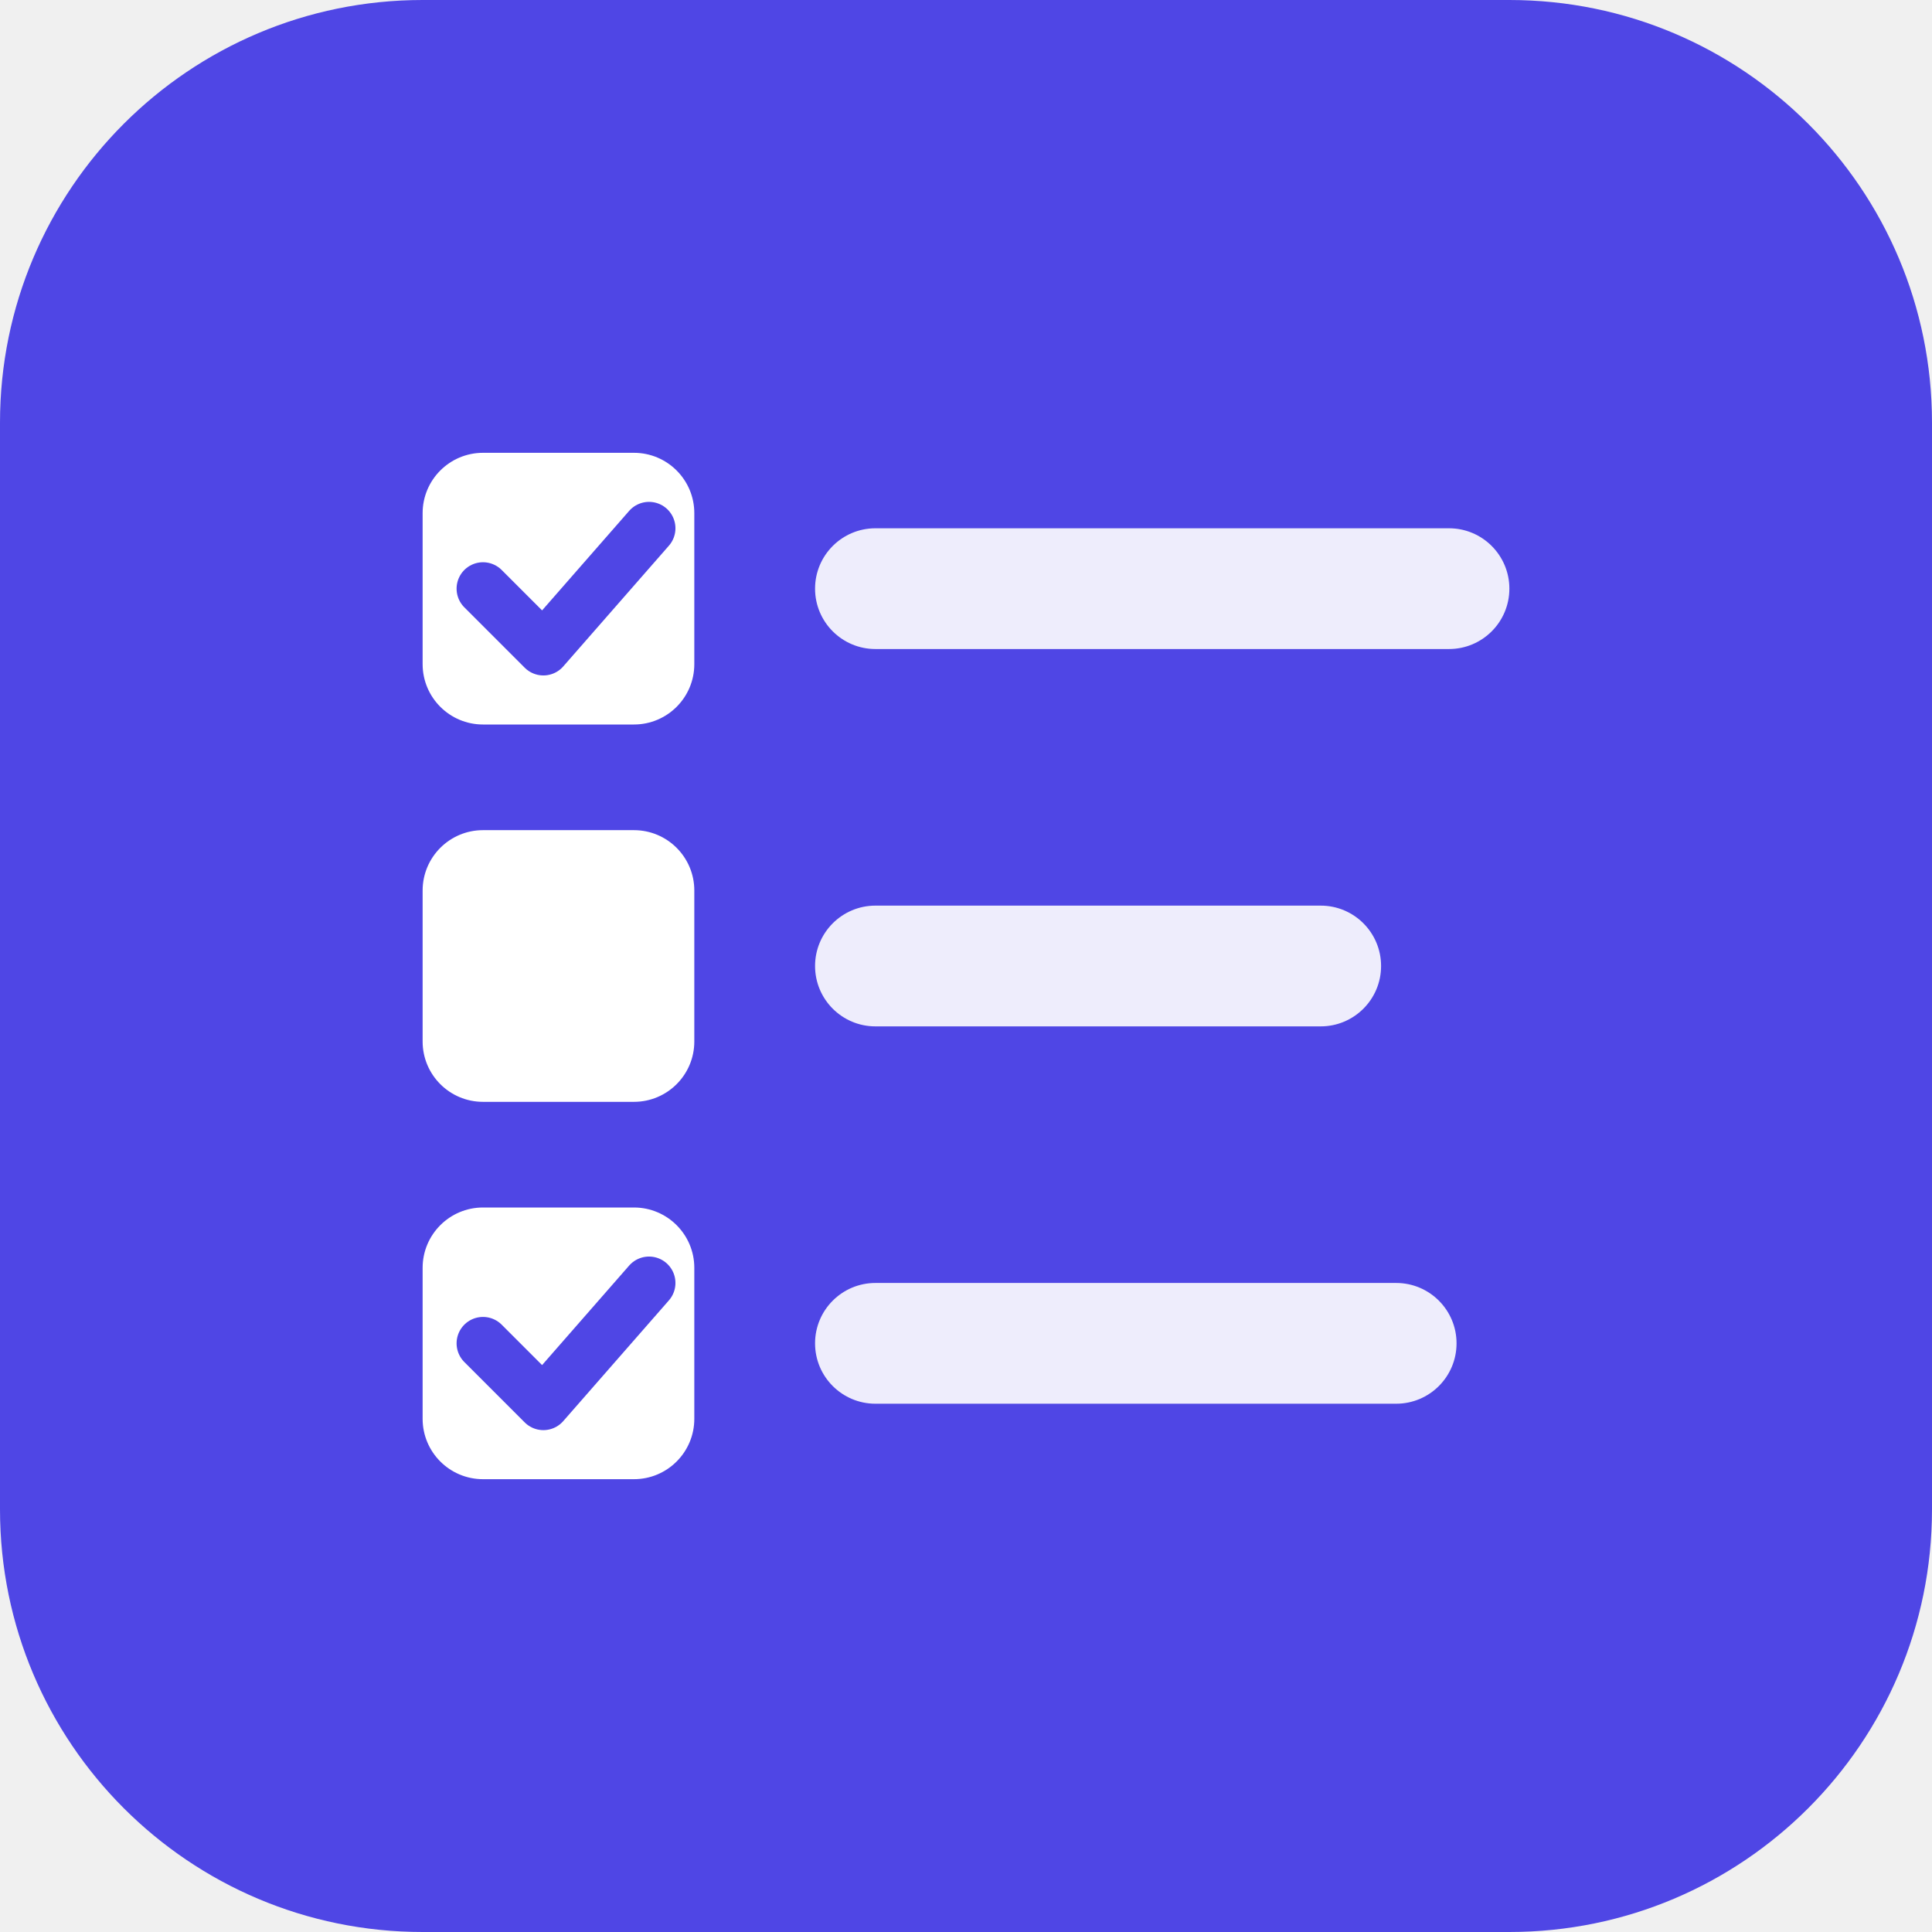
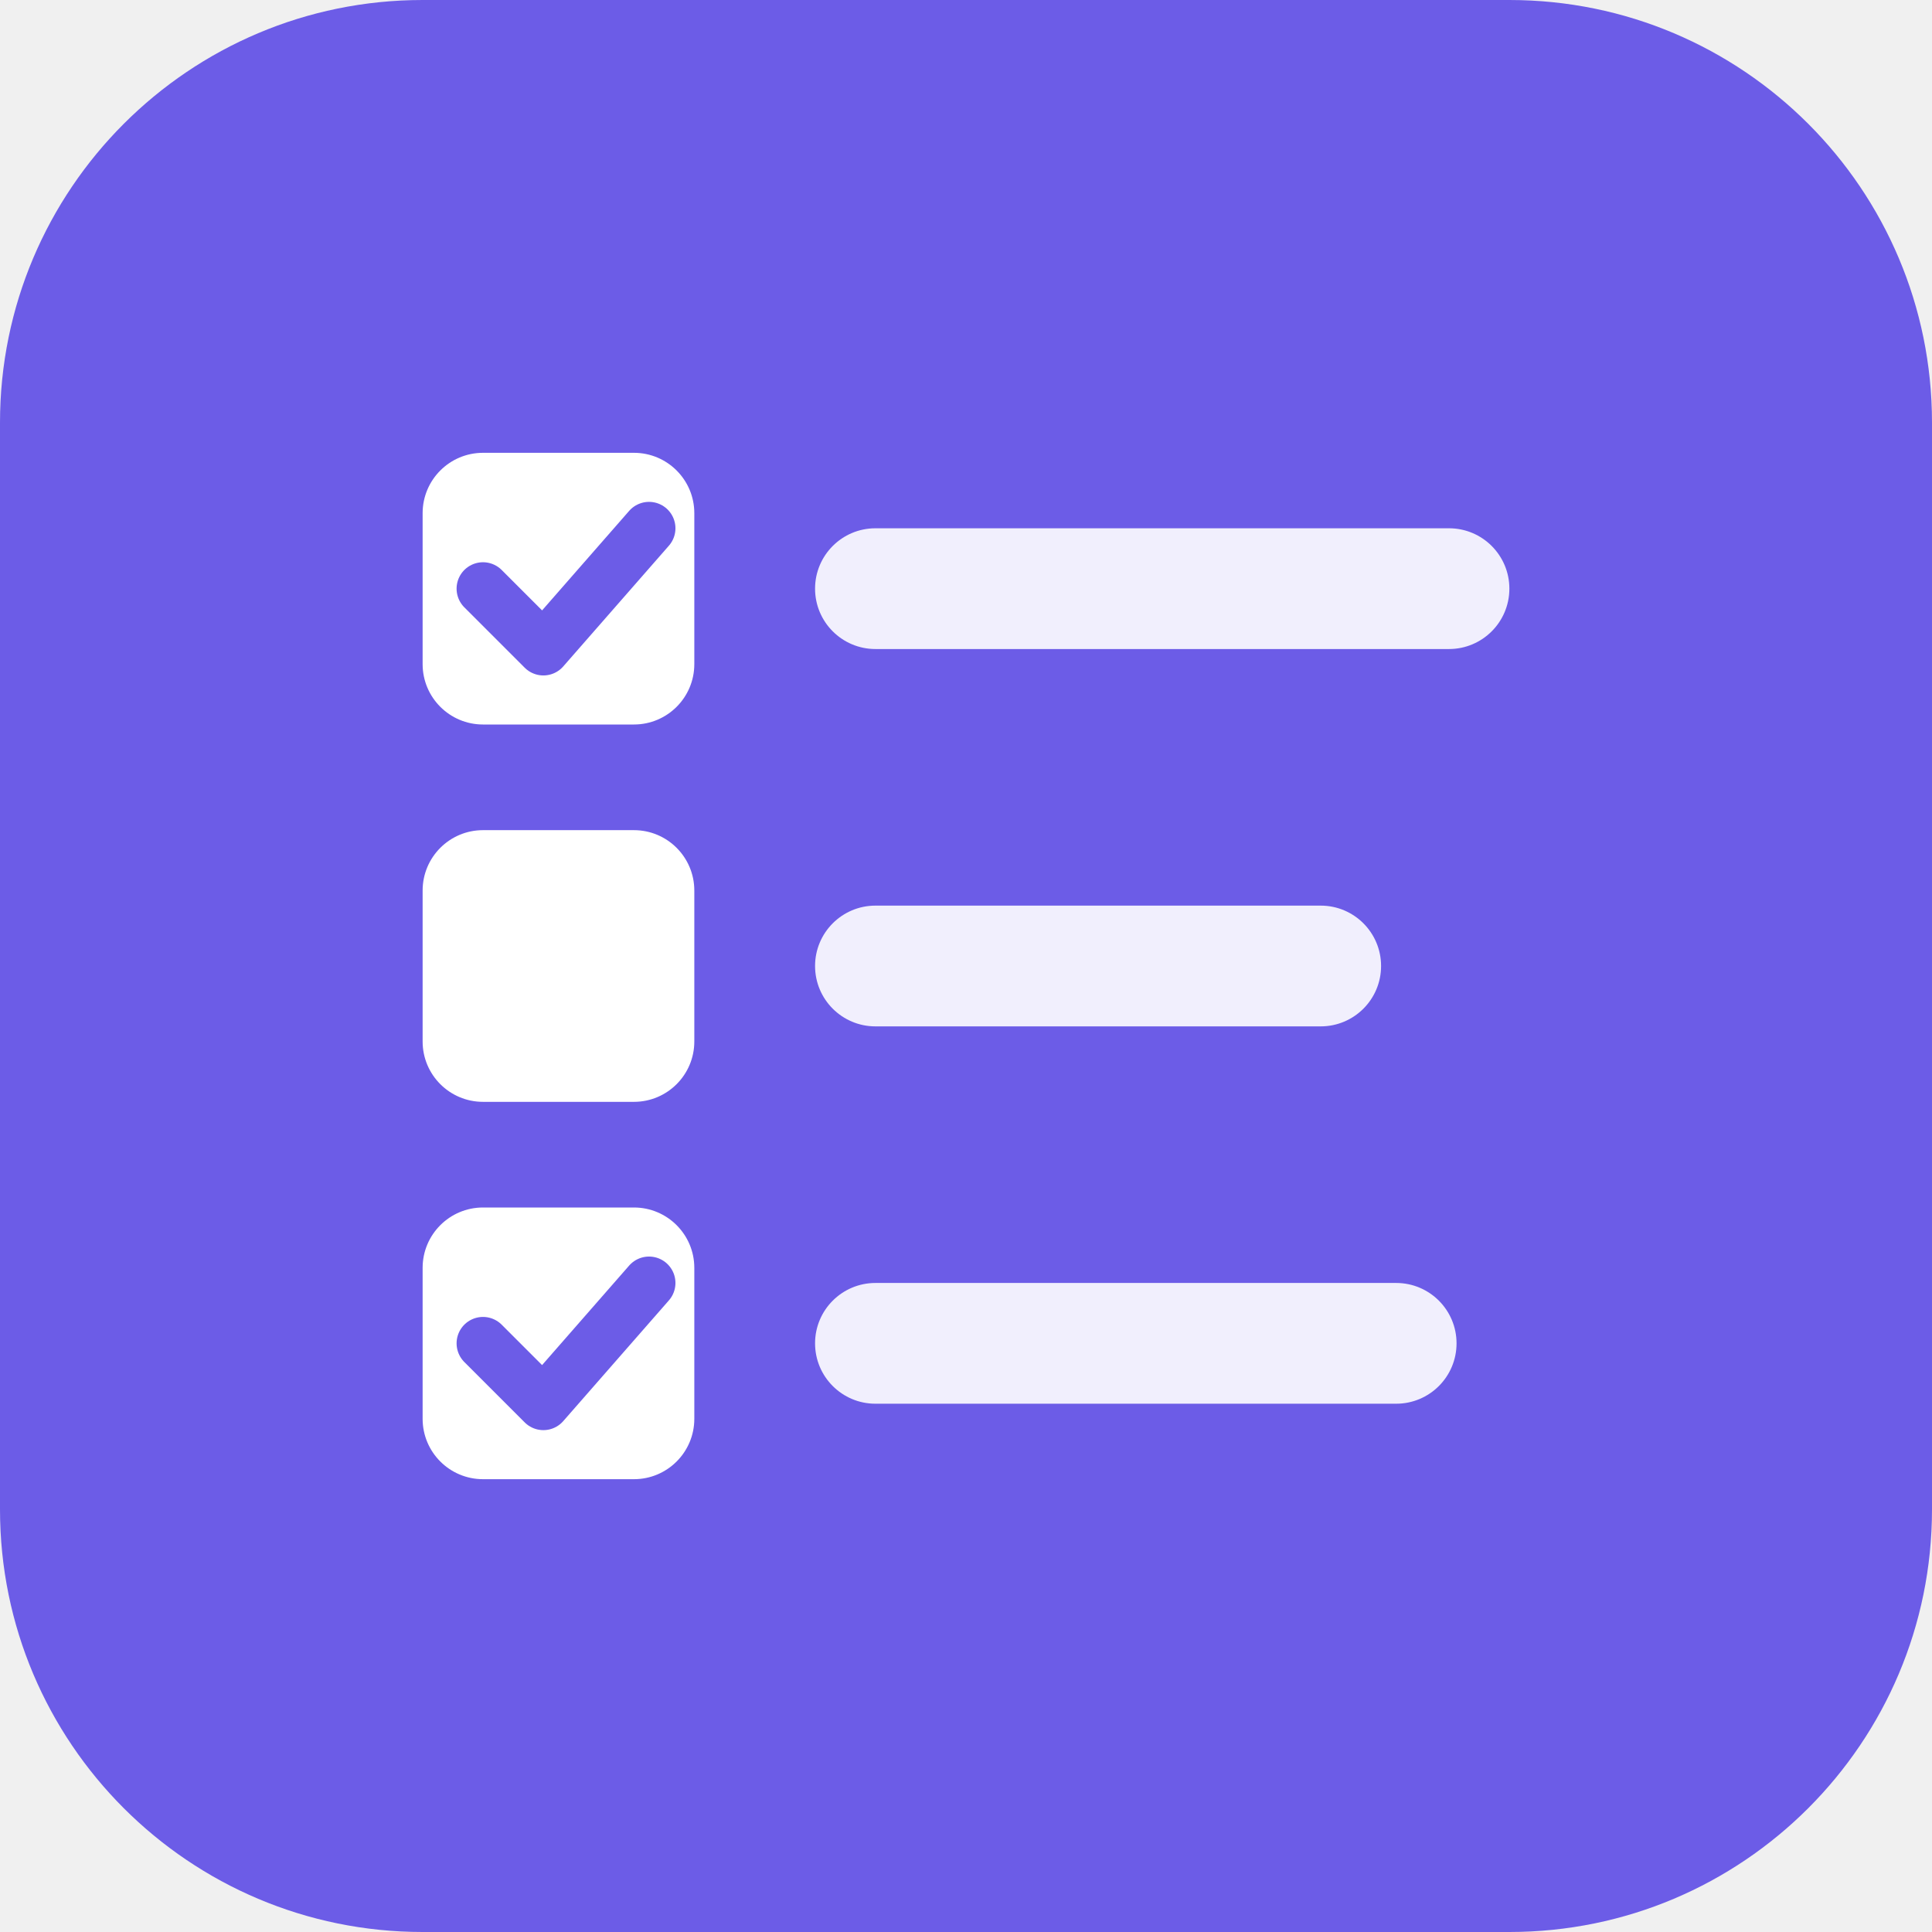
<svg xmlns="http://www.w3.org/2000/svg" viewBox="0 0 512 512">
-   <rect width="512" height="512" rx="112" fill="#4f46e5" />
+   <rect width="512" height="512" rx="112" fill="#6c5ce7" />
  <rect x="112" y="120" width="72" height="72" rx="16" fill="#fff" />
-   <path d="M128 156l16 16 28-32" stroke="#4f46e5" stroke-width="14" fill="none" stroke-linecap="round" stroke-linejoin="round" />
+   <path d="M128 156l16 16 28-32" stroke="#6c5ce7" stroke-width="14" fill="none" stroke-linecap="round" stroke-linejoin="round" />
  <rect x="216" y="140" width="184" height="32" rx="16" fill="#fff" opacity=".9" />
  <rect x="112" y="220" width="72" height="72" rx="16" fill="#fff" />
  <rect x="216" y="240" width="150" height="32" rx="16" fill="#fff" opacity=".9" />
  <rect x="112" y="320" width="72" height="72" rx="16" fill="#fff" />
-   <path d="M128 356l16 16 28-32" stroke="#4f46e5" stroke-width="14" fill="none" stroke-linecap="round" stroke-linejoin="round" />
+   <path d="M128 356l16 16 28-32" stroke="#6c5ce7" stroke-width="14" fill="none" stroke-linecap="round" stroke-linejoin="round" />
  <rect x="216" y="340" width="170" height="32" rx="16" fill="#fff" opacity=".9" />
</svg>
